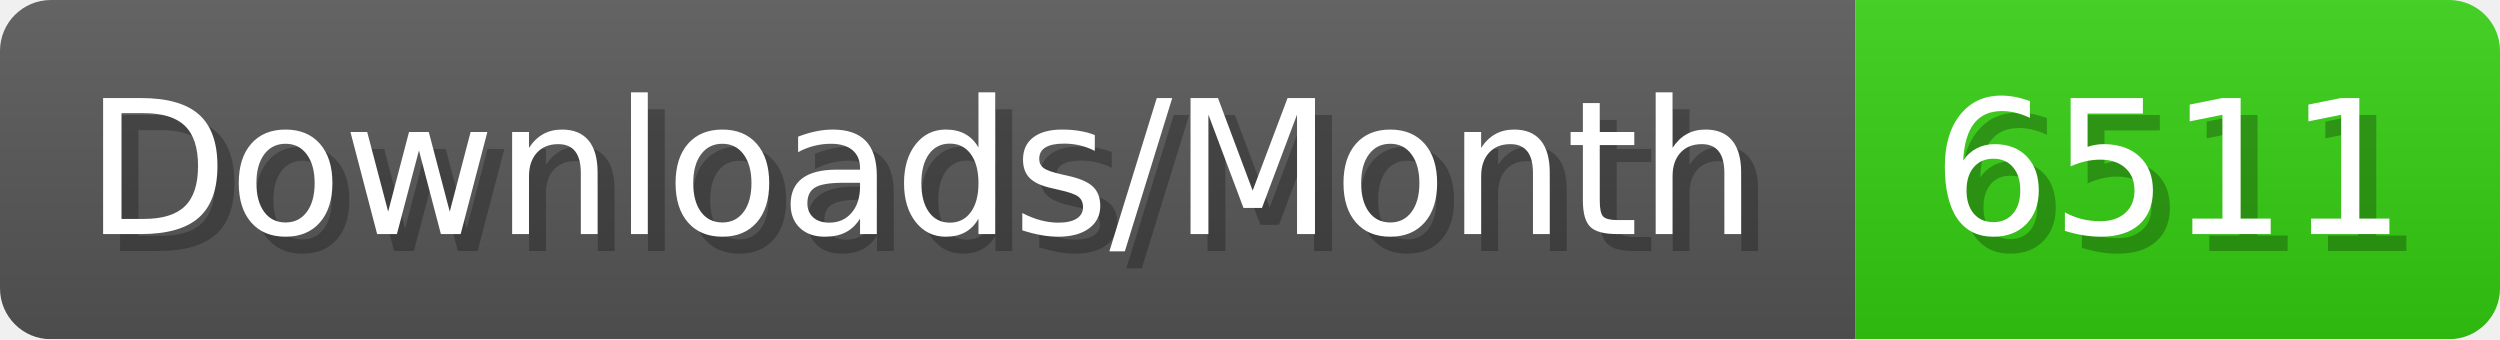
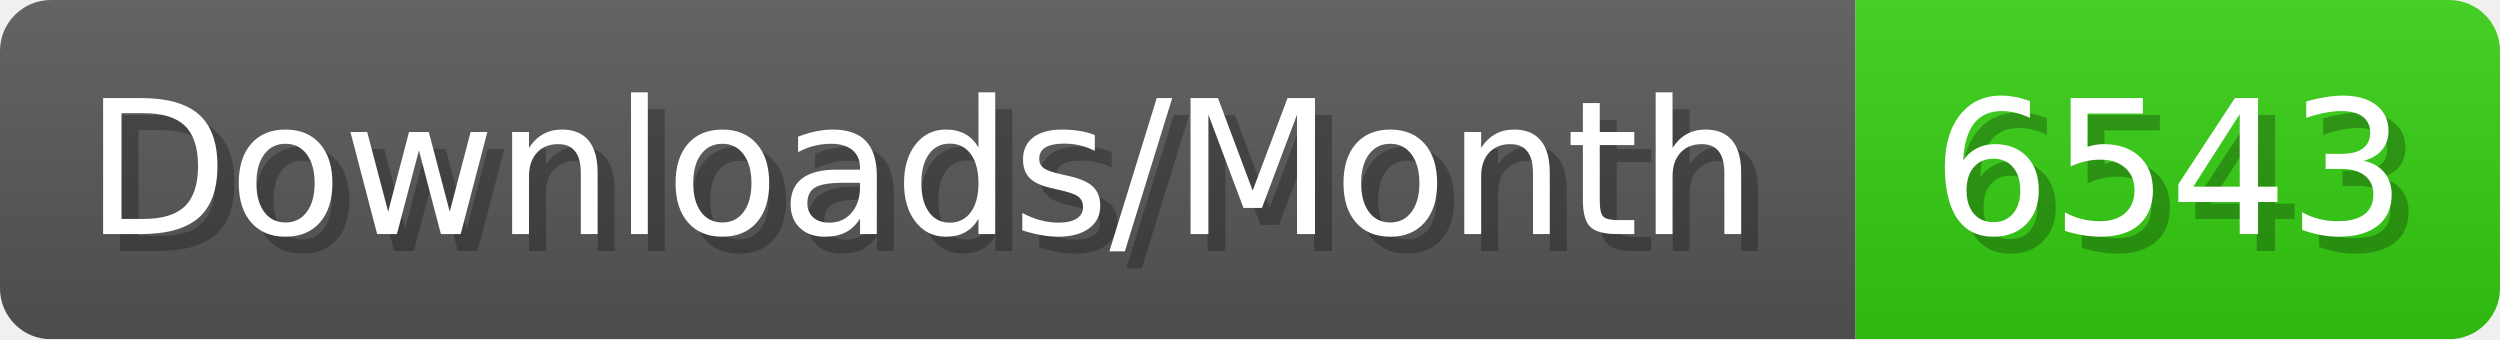
- <svg xmlns="http://www.w3.org/2000/svg" width="147.4" height="20" viewBox="0 0 1474 200" role="img" aria-label="Downloads/Month: 6511">
+ <svg xmlns="http://www.w3.org/2000/svg" width="147.4" height="20" viewBox="0 0 1474 200" role="img" aria-label="Downloads/Month: 6543">
  <linearGradient id="YlXUI" x2="0" y2="100%">
    <stop offset="0" stop-opacity=".1" stop-color="#EEE" />
    <stop offset="1" stop-opacity=".1" />
  </linearGradient>
  <mask id="JHhop">
    <rect width="1474" height="200" rx="30" fill="#FFF" />
  </mask>
  <g mask="url(#JHhop)">
    <rect width="1094" height="200" fill="#555" />
    <rect width="380" height="200" fill="#3C1" x="1094" />
    <rect width="1474" height="200" fill="url(#YlXUI)" />
  </g>
  <g aria-hidden="true" fill="#fff" text-anchor="start" font-family="Verdana,DejaVu Sans,sans-serif" font-size="110">
    <text x="60" y="148" textLength="994" fill="#000" opacity="0.25">Downloads/Month</text>
    <text x="50" y="138" textLength="994">Downloads/Month</text>
-     <text x="1149" y="148" textLength="280" fill="#000" opacity="0.25">6511</text>
-     <text x="1139" y="138" textLength="280">6511</text>
+     <text x="1149" y="148" textLength="280" fill="#000" opacity="0.25">6543</text>
+     <text x="1139" y="138" textLength="280">6543</text>
  </g>
</svg>
